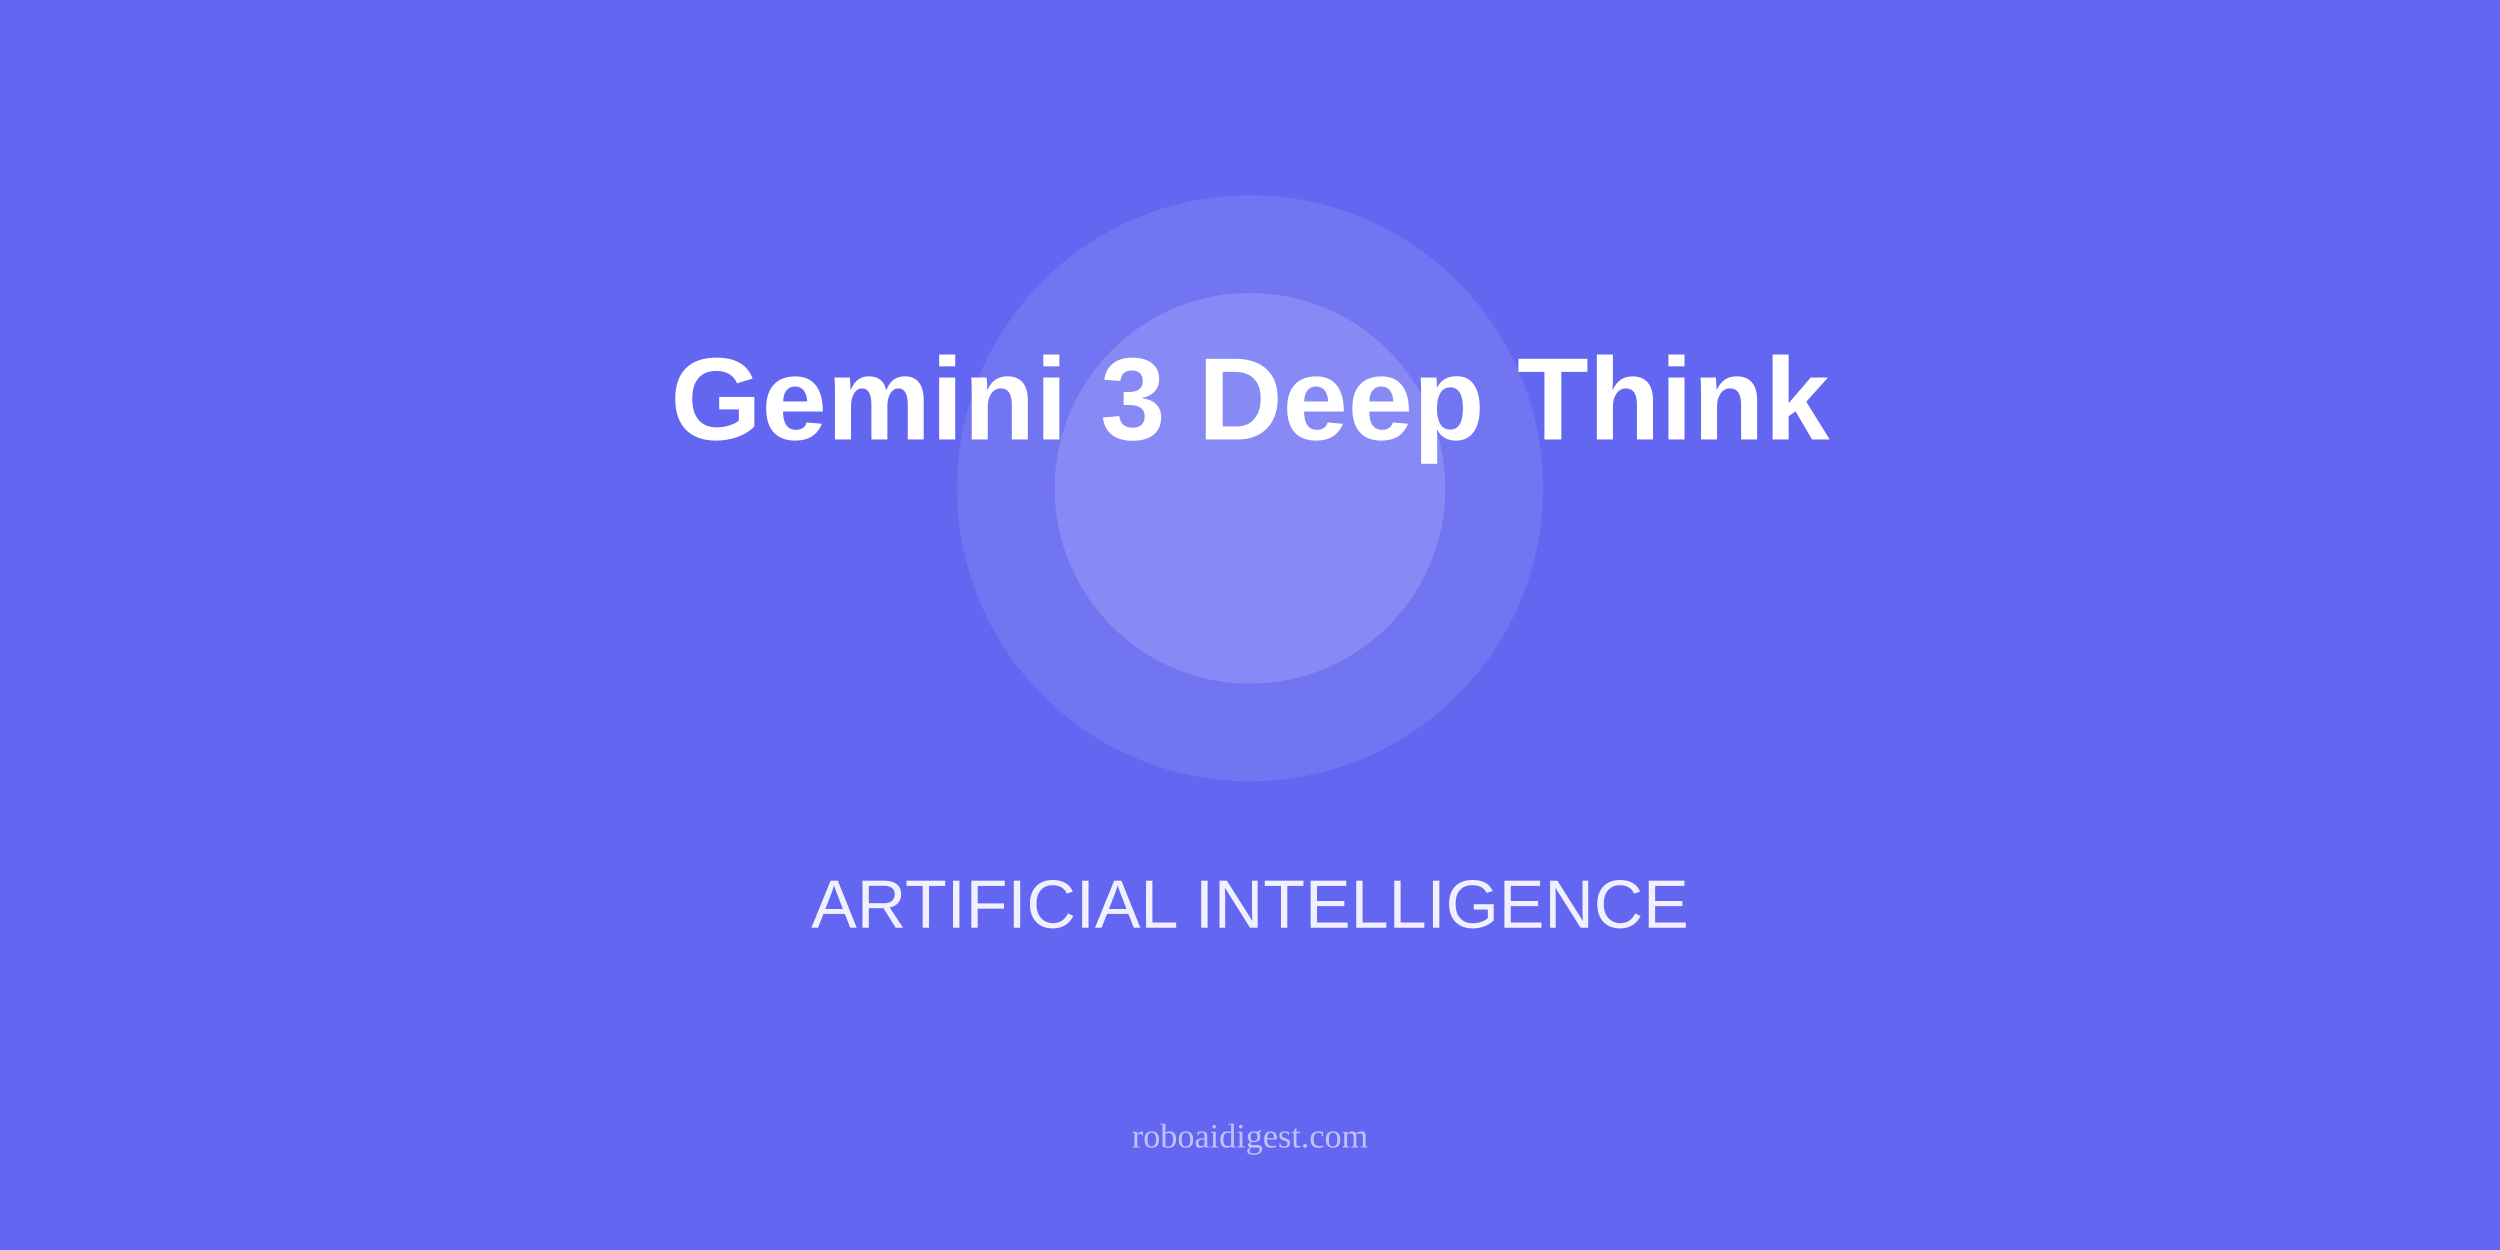
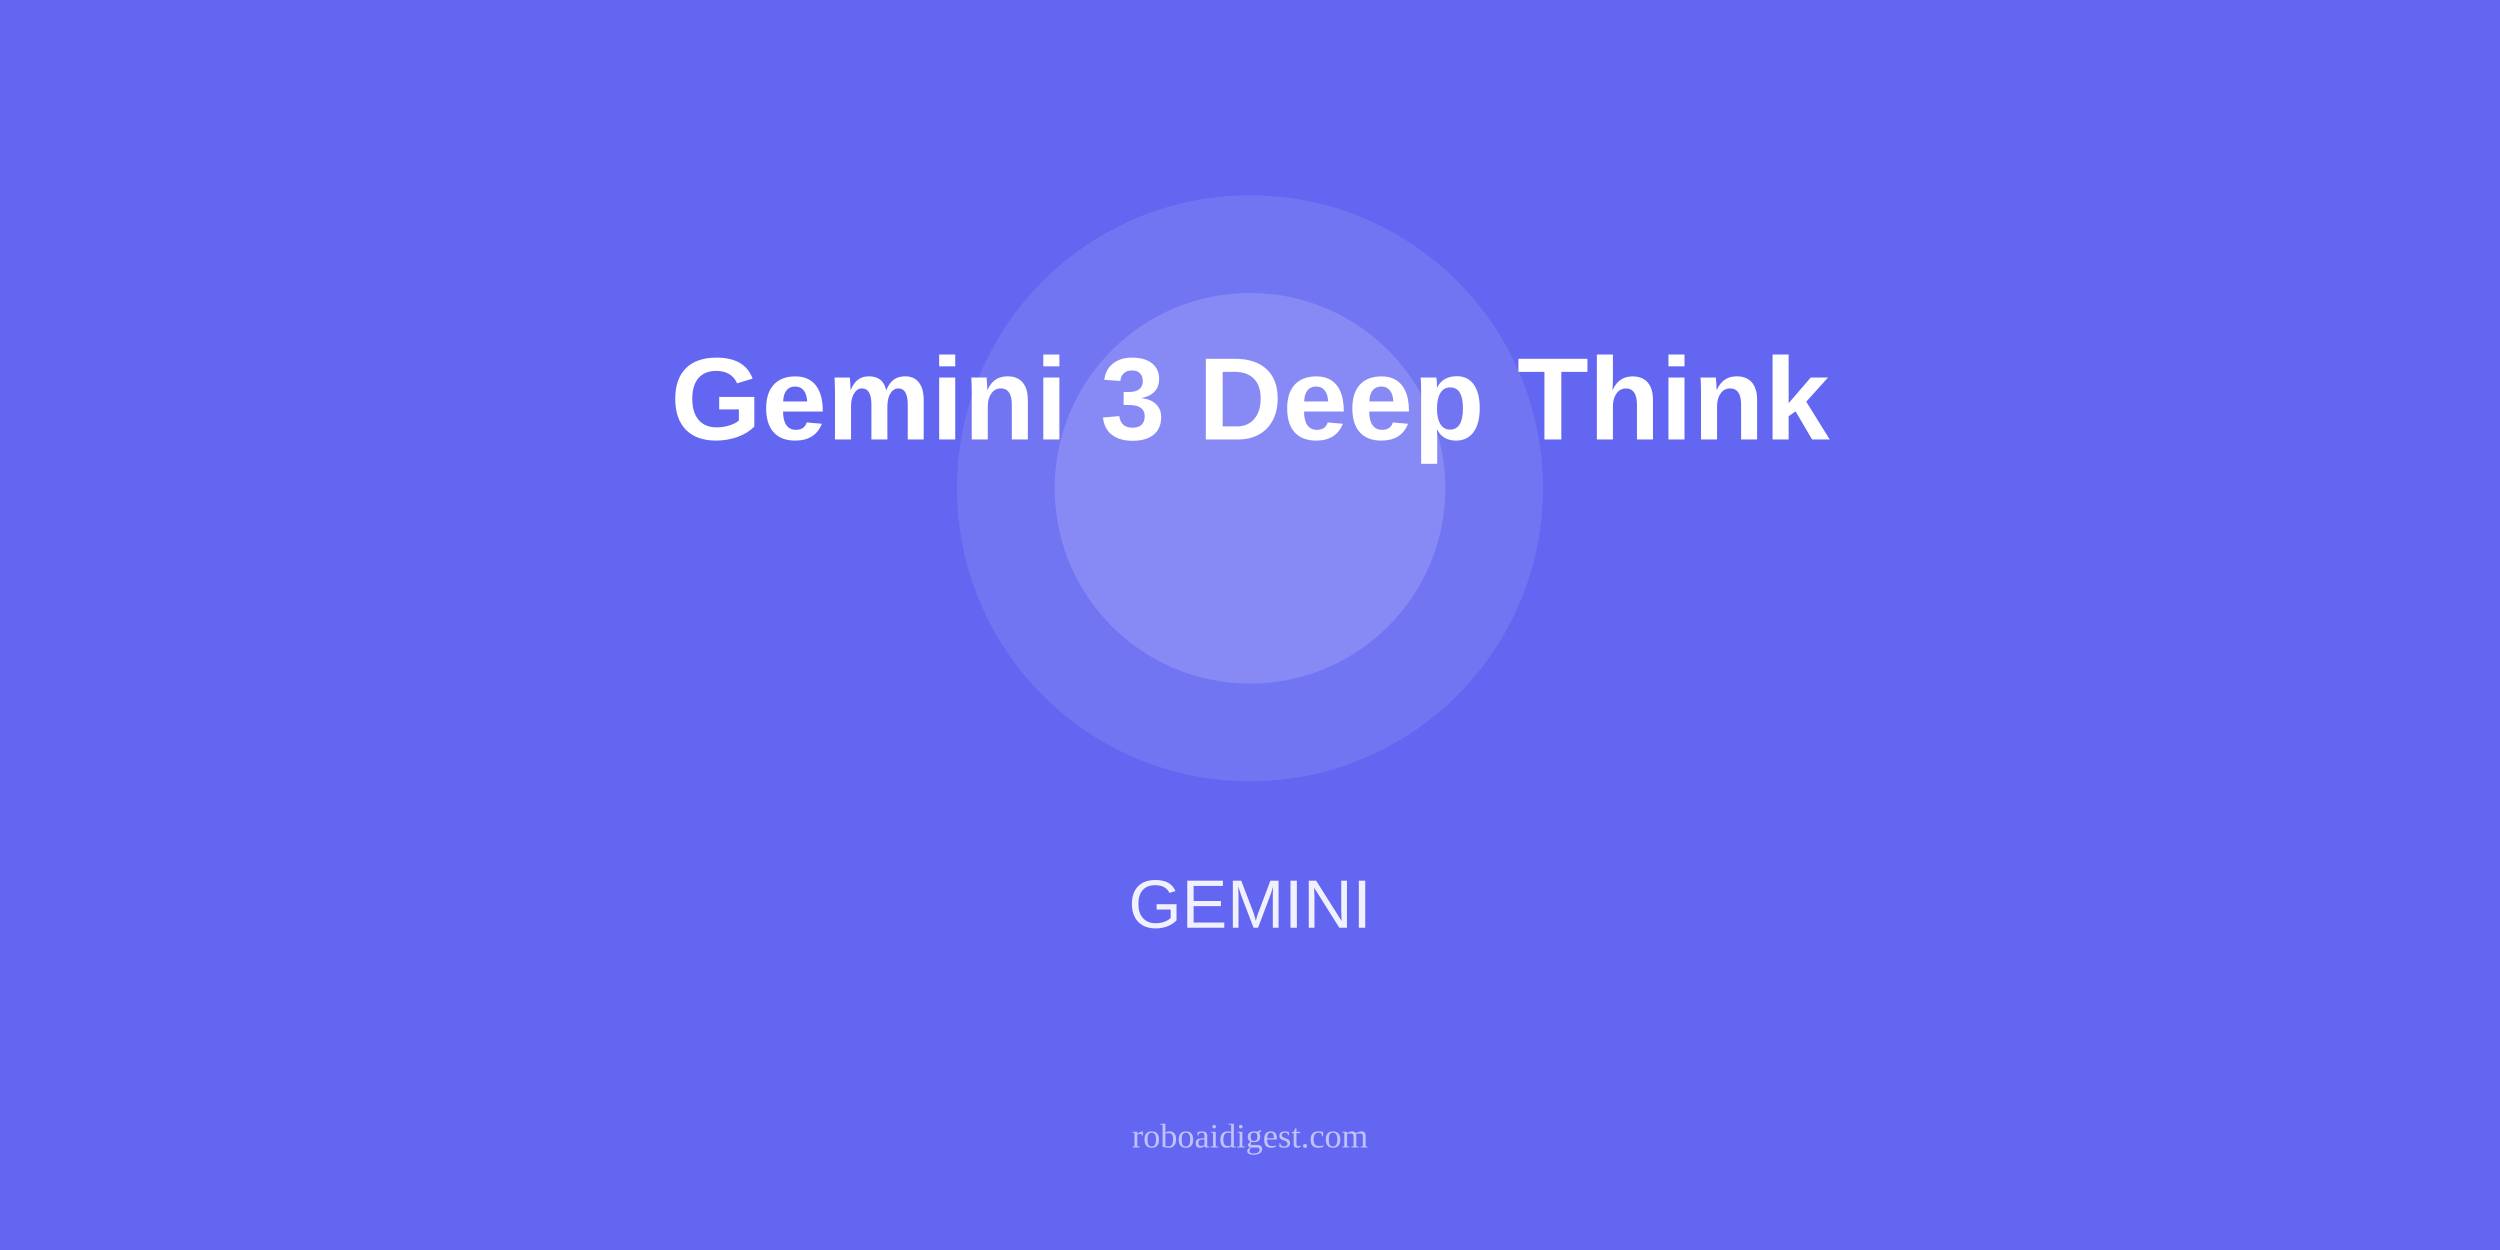
<svg xmlns="http://www.w3.org/2000/svg" width="1024" height="512">
  <rect width="1024" height="512" fill="#6366f1" />
  <circle cx="512" cy="200" r="120" fill="white" opacity="0.1" />
  <circle cx="512" cy="200" r="80" fill="white" opacity="0.15" />
  <text x="512" y="180" font-size="48" font-weight="bold" fill="white" text-anchor="middle" font-family="Arial,sans-serif">
    Gemini 3 Deep Think
  </text>
  <text x="512" y="380" font-size="28" fill="white" text-anchor="middle" opacity="0.9" font-family="Arial,sans-serif">
-     ARTIFICIAL INTELLIGENCE
+     GEMINI
  </text>
  <text x="512" y="470" font-size="14" fill="white" opacity="0.6" text-anchor="middle">roboaidigest.com</text>
</svg>
